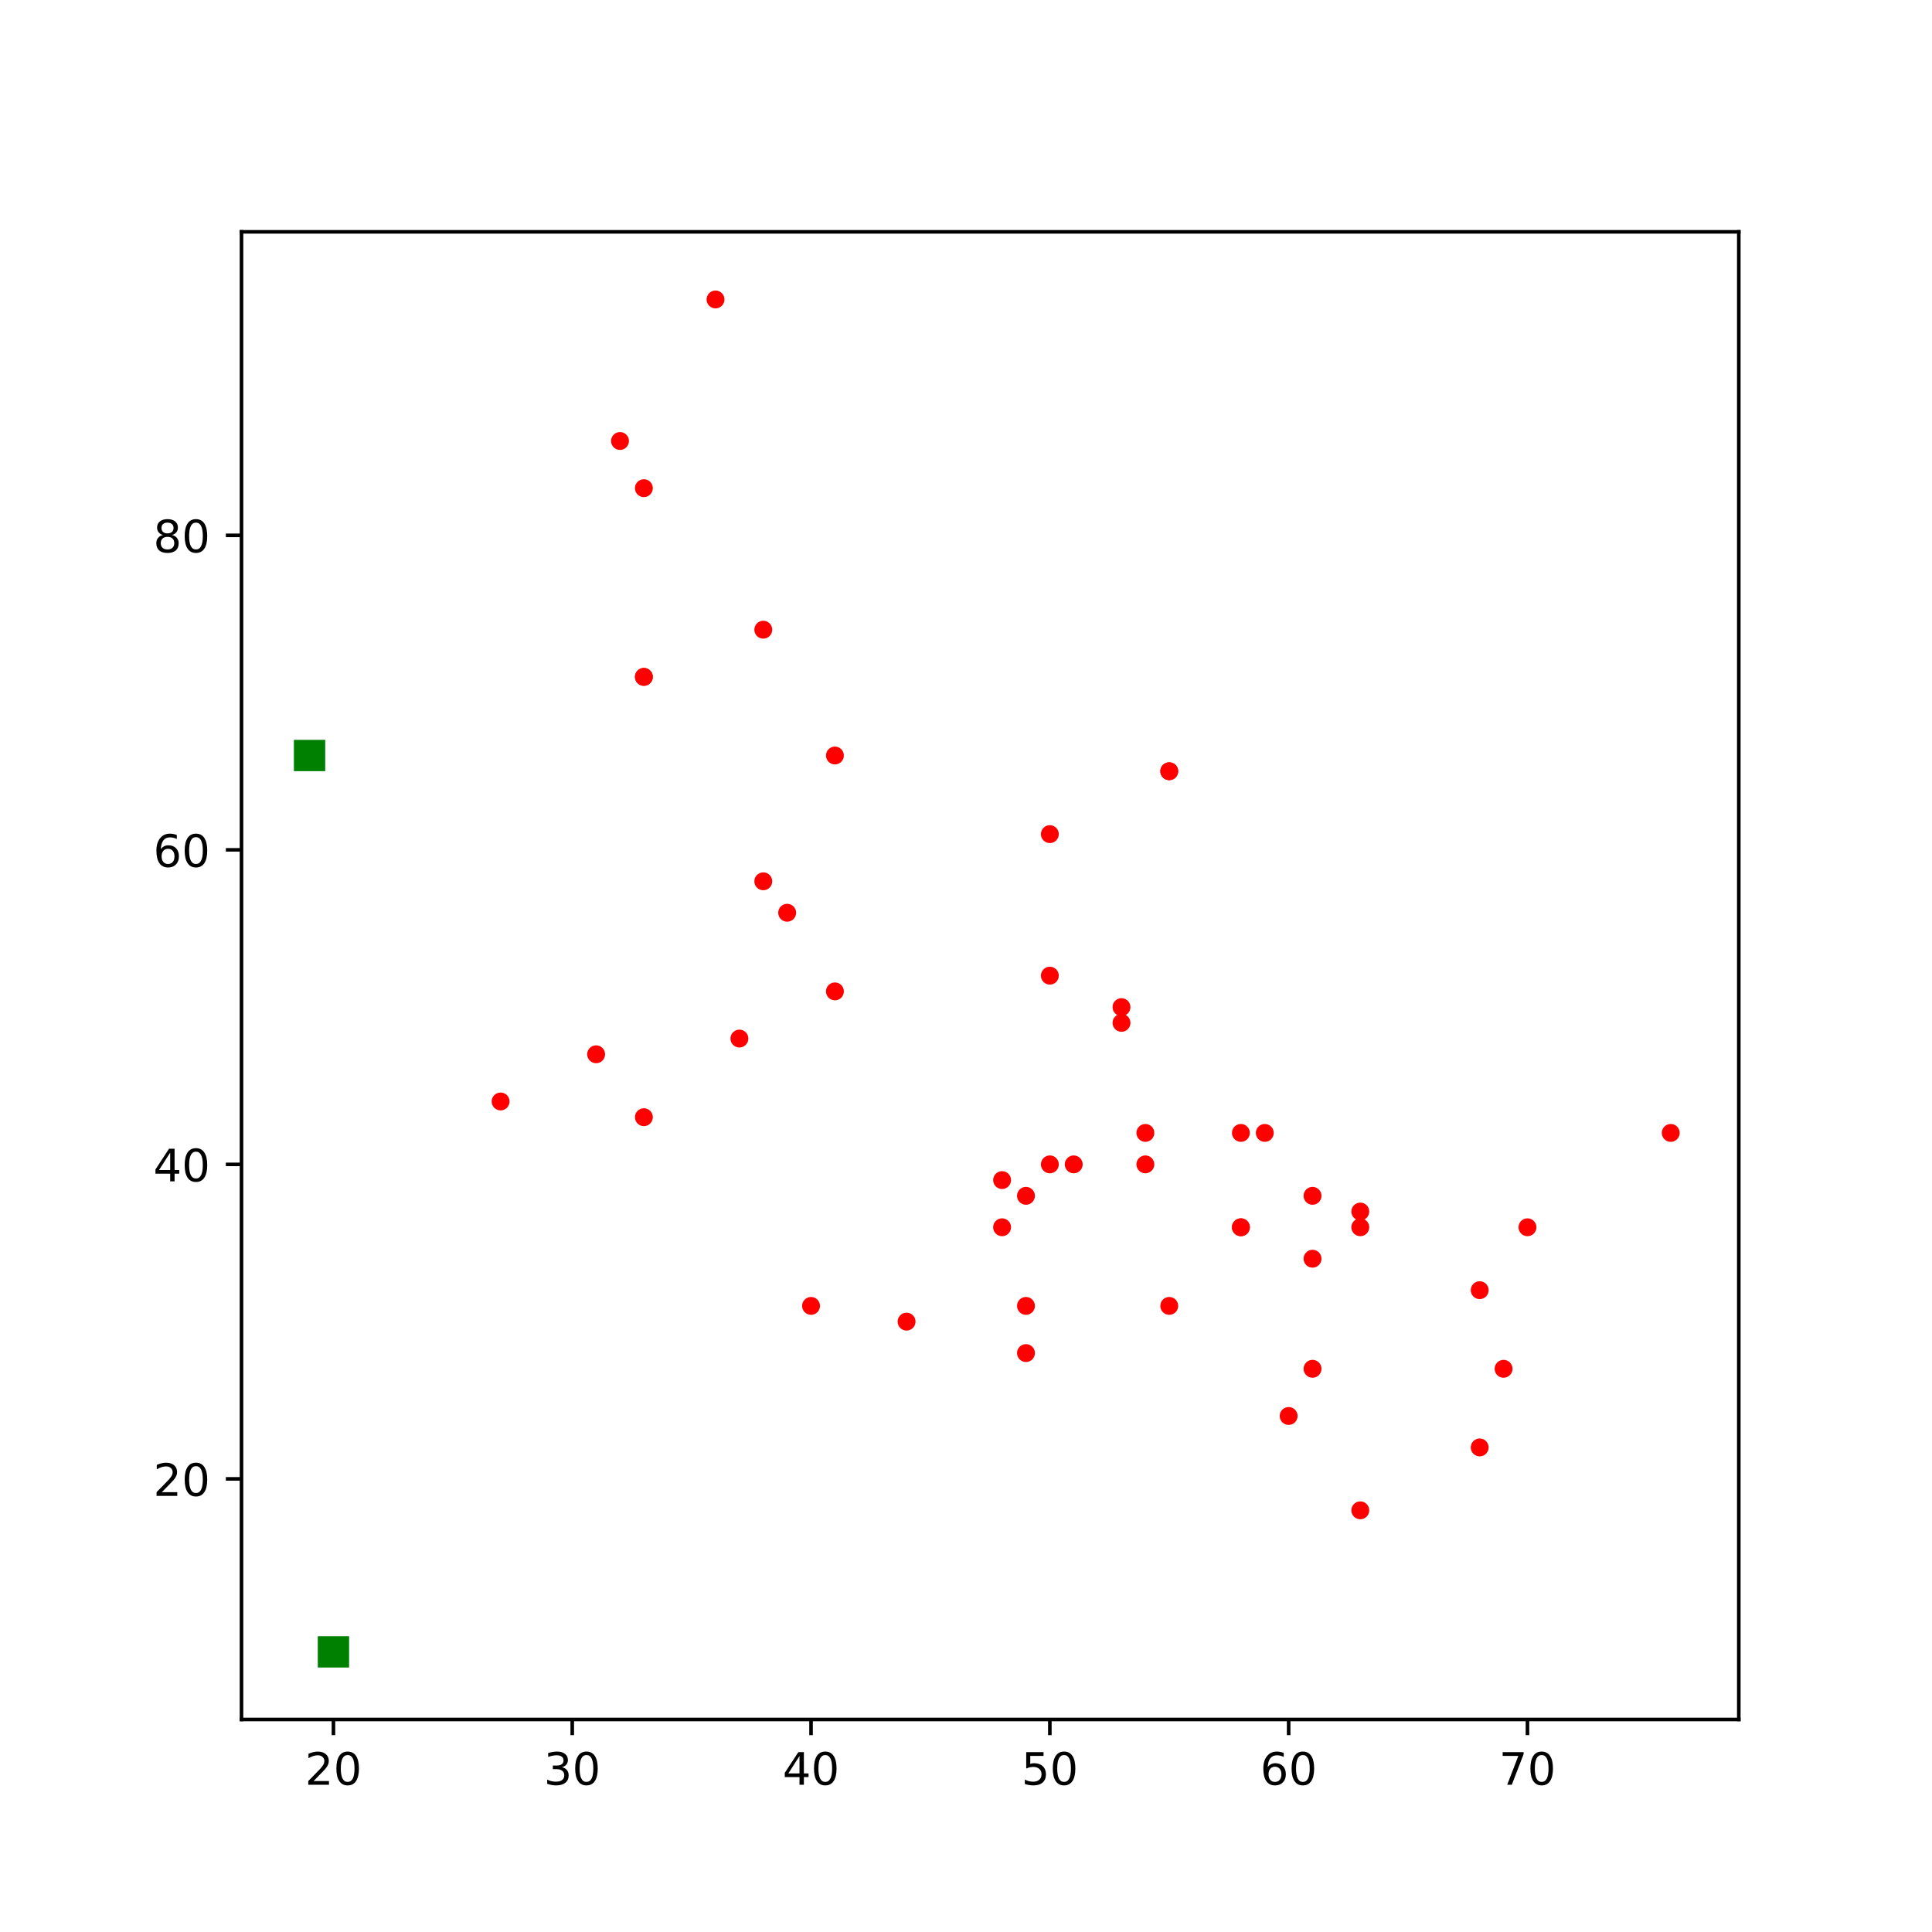
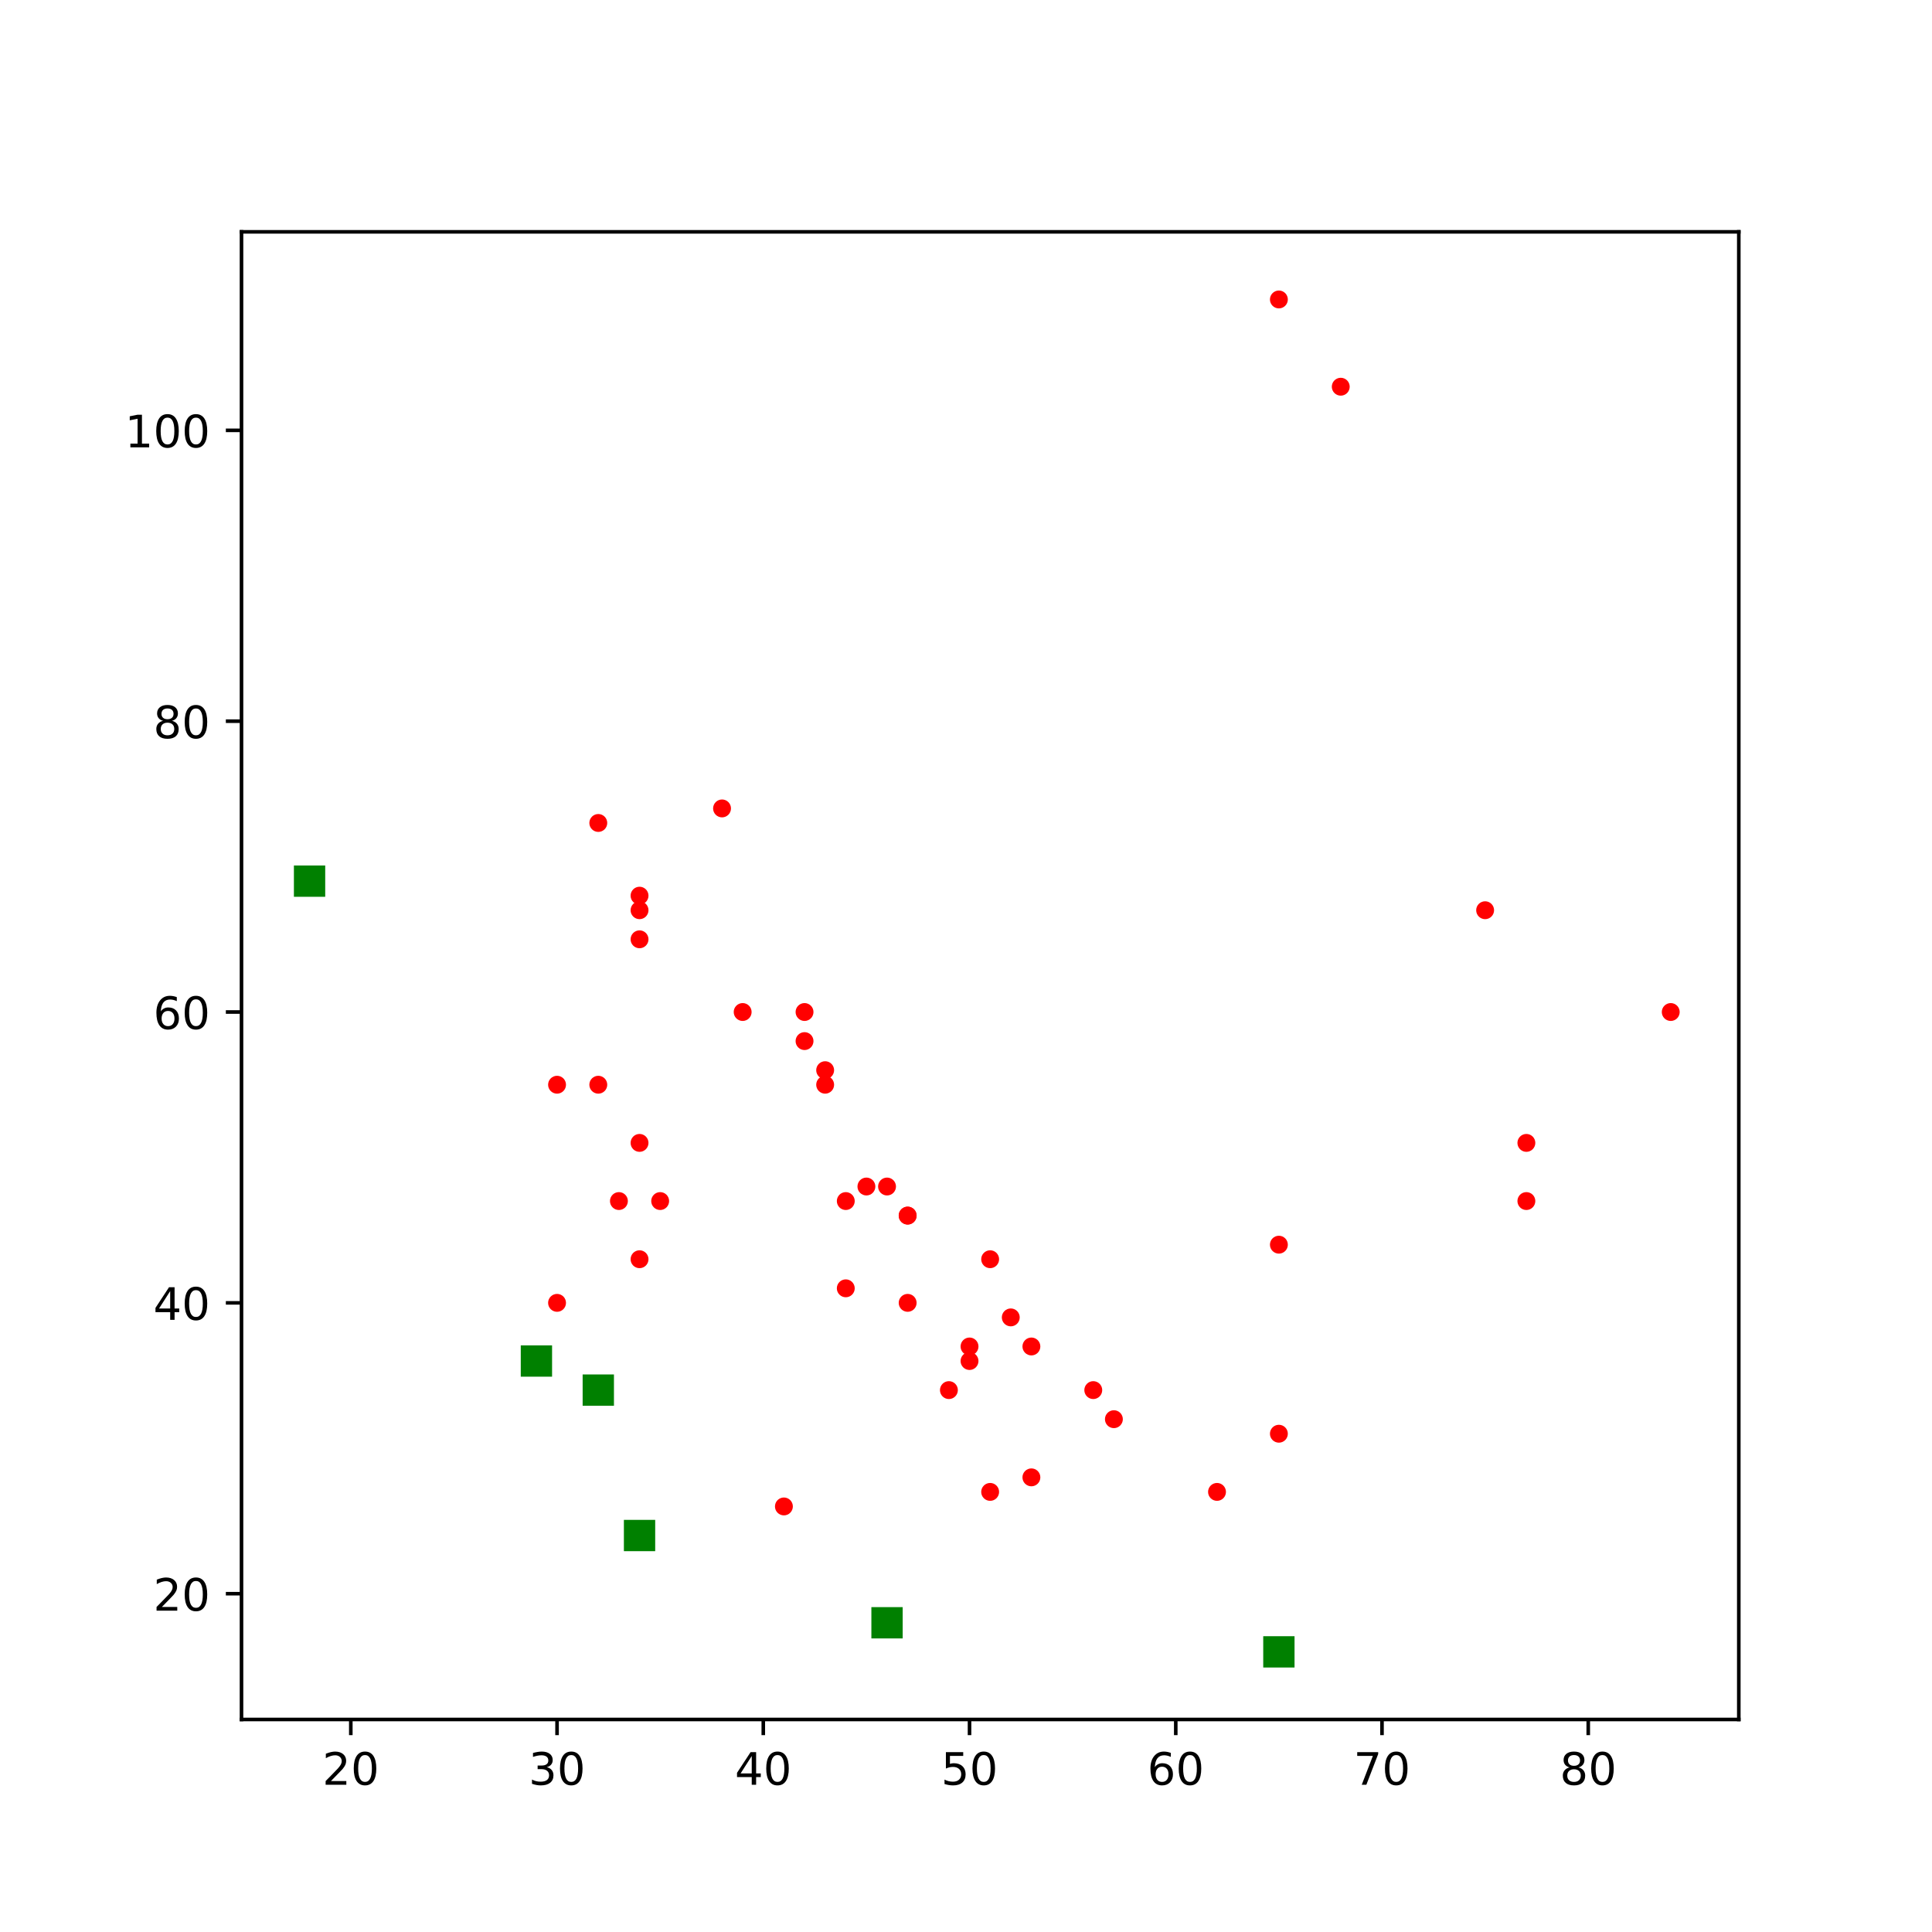
<svg xmlns="http://www.w3.org/2000/svg" xmlns:xlink="http://www.w3.org/1999/xlink" height="432pt" version="1.1" viewBox="0 0 432 432" width="432pt">
  <defs>
    <style type="text/css">
*{stroke-linecap:butt;stroke-linejoin:round;}
  </style>
  </defs>
  <g id="figure_1">
    <g id="patch_1">
      <path d="M 0 432  L 432 432  L 432 0  L 0 0  z " style="fill:#ffffff;" />
    </g>
    <g id="axes_1">
      <g id="patch_2">
        <path d="M 54 384.48  L 388.8 384.48  L 388.8 51.84  L 54 51.84  z " style="fill:#ffffff;" />
      </g>
      <g id="matplotlib.axis_1">
        <g id="xtick_1">
          <g id="line2d_1">
            <defs>
-               <path d="M 0 0  L 0 3.5  " id="m2f55c0b3a3" style="stroke:#000000;stroke-width:0.8;" />
-             </defs>
-             <g>
-               <use style="stroke:#000000;stroke-width:0.8;" x="74.558" xlink:href="#m2f55c0b3a3" y="384.48" />
+               <path d="M 0 0  L 0 3.5  " id="m2a141bd141" style="stroke:#000000;stroke-width:0.8;" />
+             </defs>
+             <g>
+               <use style="stroke:#000000;stroke-width:0.8;" x="78.441" xlink:href="#m2a141bd141" y="384.48" />
            </g>
          </g>
          <g id="text_1">
            <defs>
              <path d="M 19.188 8.297  L 53.609 8.297  L 53.609 0  L 7.328 0  L 7.328 8.297  Q 12.938 14.109 22.625 23.891  Q 32.328 33.688 34.812 36.531  Q 39.547 41.844 41.422 45.531  Q 43.312 49.219 43.312 52.781  Q 43.312 58.594 39.234 62.25  Q 35.156 65.922 28.609 65.922  Q 23.969 65.922 18.812 64.312  Q 13.672 62.703 7.812 59.422  L 7.812 69.391  Q 13.766 71.781 18.938 73  Q 24.125 74.219 28.422 74.219  Q 39.75 74.219 46.484 68.547  Q 53.219 62.891 53.219 53.422  Q 53.219 48.922 51.531 44.891  Q 49.859 40.875 45.406 35.406  Q 44.188 33.984 37.641 27.219  Q 31.109 20.453 19.188 8.297  z " id="DejaVuSans-50" />
              <path d="M 31.781 66.406  Q 24.172 66.406 20.328 58.906  Q 16.5 51.422 16.5 36.375  Q 16.5 21.391 20.328 13.891  Q 24.172 6.391 31.781 6.391  Q 39.453 6.391 43.281 13.891  Q 47.125 21.391 47.125 36.375  Q 47.125 51.422 43.281 58.906  Q 39.453 66.406 31.781 66.406  z M 31.781 74.219  Q 44.047 74.219 50.516 64.516  Q 56.984 54.828 56.984 36.375  Q 56.984 17.969 50.516 8.266  Q 44.047 -1.422 31.781 -1.422  Q 19.531 -1.422 13.062 8.266  Q 6.594 17.969 6.594 36.375  Q 6.594 54.828 13.062 64.516  Q 19.531 74.219 31.781 74.219  z " id="DejaVuSans-48" />
            </defs>
-             <g transform="translate(68.1954 399.0784)scale(0.1 -0.1)">
+             <g transform="translate(72.07882 399.0784)scale(0.1 -0.1)">
              <use xlink:href="#DejaVuSans-50" />
              <use x="63.623" xlink:href="#DejaVuSans-48" />
            </g>
          </g>
        </g>
        <g id="xtick_2">
          <g id="line2d_2">
            <g>
-               <use style="stroke:#000000;stroke-width:0.8;" x="127.955" xlink:href="#m2f55c0b3a3" y="384.48" />
+               <use style="stroke:#000000;stroke-width:0.8;" x="124.557" xlink:href="#m2a141bd141" y="384.48" />
            </g>
          </g>
          <g id="text_2">
            <defs>
              <path d="M 40.578 39.312  Q 47.656 37.797 51.625 33  Q 55.609 28.219 55.609 21.188  Q 55.609 10.406 48.188 4.484  Q 40.766 -1.422 27.094 -1.422  Q 22.516 -1.422 17.656 -0.516  Q 12.797 0.391 7.625 2.203  L 7.625 11.719  Q 11.719 9.328 16.594 8.109  Q 21.484 6.891 26.812 6.891  Q 36.078 6.891 40.938 10.547  Q 45.797 14.203 45.797 21.188  Q 45.797 27.641 41.281 31.266  Q 36.766 34.906 28.719 34.906  L 20.219 34.906  L 20.219 43.016  L 29.109 43.016  Q 36.375 43.016 40.234 45.922  Q 44.094 48.828 44.094 54.297  Q 44.094 59.906 40.109 62.906  Q 36.141 65.922 28.719 65.922  Q 24.656 65.922 20.016 65.031  Q 15.375 64.156 9.812 62.312  L 9.812 71.094  Q 15.438 72.656 20.344 73.438  Q 25.25 74.219 29.594 74.219  Q 40.828 74.219 47.359 69.109  Q 53.906 64.016 53.906 55.328  Q 53.906 49.266 50.438 45.094  Q 46.969 40.922 40.578 39.312  z " id="DejaVuSans-51" />
            </defs>
-             <g transform="translate(121.5925 399.0784)scale(0.1 -0.1)">
+             <g transform="translate(118.1945 399.0784)scale(0.1 -0.1)">
              <use xlink:href="#DejaVuSans-51" />
              <use x="63.623" xlink:href="#DejaVuSans-48" />
            </g>
          </g>
        </g>
        <g id="xtick_3">
          <g id="line2d_3">
            <g>
-               <use style="stroke:#000000;stroke-width:0.8;" x="181.352" xlink:href="#m2f55c0b3a3" y="384.48" />
+               <use style="stroke:#000000;stroke-width:0.8;" x="170.673" xlink:href="#m2a141bd141" y="384.48" />
            </g>
          </g>
          <g id="text_3">
            <defs>
              <path d="M 37.797 64.312  L 12.891 25.391  L 37.797 25.391  z M 35.203 72.906  L 47.609 72.906  L 47.609 25.391  L 58.016 25.391  L 58.016 17.188  L 47.609 17.188  L 47.609 0  L 37.797 0  L 37.797 17.188  L 4.891 17.188  L 4.891 26.703  z " id="DejaVuSans-52" />
            </defs>
-             <g transform="translate(174.9897 399.0784)scale(0.1 -0.1)">
+             <g transform="translate(164.3102 399.0784)scale(0.1 -0.1)">
              <use xlink:href="#DejaVuSans-52" />
              <use x="63.623" xlink:href="#DejaVuSans-48" />
            </g>
          </g>
        </g>
        <g id="xtick_4">
          <g id="line2d_4">
            <g>
-               <use style="stroke:#000000;stroke-width:0.8;" x="234.749" xlink:href="#m2f55c0b3a3" y="384.48" />
+               <use style="stroke:#000000;stroke-width:0.8;" x="216.788" xlink:href="#m2a141bd141" y="384.48" />
            </g>
          </g>
          <g id="text_4">
            <defs>
              <path d="M 10.797 72.906  L 49.516 72.906  L 49.516 64.594  L 19.828 64.594  L 19.828 46.734  Q 21.969 47.469 24.109 47.828  Q 26.266 48.188 28.422 48.188  Q 40.625 48.188 47.75 41.5  Q 54.891 34.812 54.891 23.391  Q 54.891 11.625 47.562 5.094  Q 40.234 -1.422 26.906 -1.422  Q 22.312 -1.422 17.547 -0.641  Q 12.797 0.141 7.719 1.703  L 7.719 11.625  Q 12.109 9.234 16.797 8.062  Q 21.484 6.891 26.703 6.891  Q 35.156 6.891 40.078 11.328  Q 45.016 15.766 45.016 23.391  Q 45.016 31 40.078 35.438  Q 35.156 39.891 26.703 39.891  Q 22.75 39.891 18.812 39.016  Q 14.891 38.141 10.797 36.281  z " id="DejaVuSans-53" />
            </defs>
-             <g transform="translate(228.3868 399.0784)scale(0.1 -0.1)">
+             <g transform="translate(210.4259 399.0784)scale(0.1 -0.1)">
              <use xlink:href="#DejaVuSans-53" />
              <use x="63.623" xlink:href="#DejaVuSans-48" />
            </g>
          </g>
        </g>
        <g id="xtick_5">
          <g id="line2d_5">
            <g>
-               <use style="stroke:#000000;stroke-width:0.8;" x="288.146" xlink:href="#m2f55c0b3a3" y="384.48" />
+               <use style="stroke:#000000;stroke-width:0.8;" x="262.904" xlink:href="#m2a141bd141" y="384.48" />
            </g>
          </g>
          <g id="text_5">
            <defs>
              <path d="M 33.016 40.375  Q 26.375 40.375 22.484 35.828  Q 18.609 31.297 18.609 23.391  Q 18.609 15.531 22.484 10.953  Q 26.375 6.391 33.016 6.391  Q 39.656 6.391 43.531 10.953  Q 47.406 15.531 47.406 23.391  Q 47.406 31.297 43.531 35.828  Q 39.656 40.375 33.016 40.375  z M 52.594 71.297  L 52.594 62.312  Q 48.875 64.062 45.094 64.984  Q 41.312 65.922 37.594 65.922  Q 27.828 65.922 22.672 59.328  Q 17.531 52.734 16.797 39.406  Q 19.672 43.656 24.016 45.922  Q 28.375 48.188 33.594 48.188  Q 44.578 48.188 50.953 41.516  Q 57.328 34.859 57.328 23.391  Q 57.328 12.156 50.688 5.359  Q 44.047 -1.422 33.016 -1.422  Q 20.359 -1.422 13.672 8.266  Q 6.984 17.969 6.984 36.375  Q 6.984 53.656 15.188 63.938  Q 23.391 74.219 37.203 74.219  Q 40.922 74.219 44.703 73.484  Q 48.484 72.75 52.594 71.297  z " id="DejaVuSans-54" />
            </defs>
-             <g transform="translate(281.7839 399.0784)scale(0.1 -0.1)">
+             <g transform="translate(256.5416 399.0784)scale(0.1 -0.1)">
              <use xlink:href="#DejaVuSans-54" />
              <use x="63.623" xlink:href="#DejaVuSans-48" />
            </g>
          </g>
        </g>
        <g id="xtick_6">
          <g id="line2d_6">
            <g>
-               <use style="stroke:#000000;stroke-width:0.8;" x="341.544" xlink:href="#m2f55c0b3a3" y="384.48" />
+               <use style="stroke:#000000;stroke-width:0.8;" x="309.02" xlink:href="#m2a141bd141" y="384.48" />
            </g>
          </g>
          <g id="text_6">
            <defs>
              <path d="M 8.203 72.906  L 55.078 72.906  L 55.078 68.703  L 28.609 0  L 18.312 0  L 43.219 64.594  L 8.203 64.594  z " id="DejaVuSans-55" />
            </defs>
-             <g transform="translate(335.181 399.0784)scale(0.1 -0.1)">
+             <g transform="translate(302.6573 399.0784)scale(0.1 -0.1)">
              <use xlink:href="#DejaVuSans-55" />
+               <use x="63.623" xlink:href="#DejaVuSans-48" />
+             </g>
+           </g>
+         </g>
+         <g id="xtick_7">
+           <g id="line2d_7">
+             <g>
+               <use style="stroke:#000000;stroke-width:0.8;" x="355.136" xlink:href="#m2a141bd141" y="384.48" />
+             </g>
+           </g>
+           <g id="text_7">
+             <defs>
+               <path d="M 31.781 34.625  Q 24.75 34.625 20.719 30.859  Q 16.703 27.094 16.703 20.516  Q 16.703 13.922 20.719 10.156  Q 24.75 6.391 31.781 6.391  Q 38.812 6.391 42.859 10.172  Q 46.922 13.969 46.922 20.516  Q 46.922 27.094 42.891 30.859  Q 38.875 34.625 31.781 34.625  z M 21.922 38.812  Q 15.578 40.375 12.031 44.719  Q 8.5 49.078 8.5 55.328  Q 8.5 64.062 14.719 69.141  Q 20.953 74.219 31.781 74.219  Q 42.672 74.219 48.875 69.141  Q 55.078 64.062 55.078 55.328  Q 55.078 49.078 51.531 44.719  Q 48 40.375 41.703 38.812  Q 48.828 37.156 52.797 32.312  Q 56.781 27.484 56.781 20.516  Q 56.781 9.906 50.312 4.234  Q 43.844 -1.422 31.781 -1.422  Q 19.734 -1.422 13.25 4.234  Q 6.781 9.906 6.781 20.516  Q 6.781 27.484 10.781 32.312  Q 14.797 37.156 21.922 38.812  z M 18.312 54.391  Q 18.312 48.734 21.844 45.562  Q 25.391 42.391 31.781 42.391  Q 38.141 42.391 41.719 45.562  Q 45.312 48.734 45.312 54.391  Q 45.312 60.062 41.719 63.234  Q 38.141 66.406 31.781 66.406  Q 25.391 66.406 21.844 63.234  Q 18.312 60.062 18.312 54.391  z " id="DejaVuSans-56" />
+             </defs>
+             <g transform="translate(348.773 399.0784)scale(0.1 -0.1)">
+               <use xlink:href="#DejaVuSans-56" />
              <use x="63.623" xlink:href="#DejaVuSans-48" />
            </g>
          </g>
        </g>
      </g>
      <g id="matplotlib.axis_2">
        <g id="ytick_1">
-           <g id="line2d_7">
-             <defs>
-               <path d="M 0 0  L -3.5 0  " id="m657dcb05be" style="stroke:#000000;stroke-width:0.8;" />
-             </defs>
-             <g>
-               <use style="stroke:#000000;stroke-width:0.8;" x="54" xlink:href="#m657dcb05be" y="330.681" />
-             </g>
-           </g>
-           <g id="text_7">
-             <g transform="translate(34.275 334.4801)scale(0.1 -0.1)">
+           <g id="line2d_8">
+             <defs>
+               <path d="M 0 0  L -3.5 0  " id="m17792f939b" style="stroke:#000000;stroke-width:0.8;" />
+             </defs>
+             <g>
+               <use style="stroke:#000000;stroke-width:0.8;" x="54" xlink:href="#m17792f939b" y="356.354" />
+             </g>
+           </g>
+           <g id="text_8">
+             <g transform="translate(34.275 360.1528)scale(0.1 -0.1)">
              <use xlink:href="#DejaVuSans-50" />
              <use x="63.623" xlink:href="#DejaVuSans-48" />
            </g>
          </g>
        </g>
        <g id="ytick_2">
-           <g id="line2d_8">
-             <g>
-               <use style="stroke:#000000;stroke-width:0.8;" x="54" xlink:href="#m657dcb05be" y="260.355" />
-             </g>
-           </g>
-           <g id="text_8">
-             <g transform="translate(34.275 264.1546)scale(0.1 -0.1)">
+           <g id="line2d_9">
+             <g>
+               <use style="stroke:#000000;stroke-width:0.8;" x="54" xlink:href="#m17792f939b" y="291.321" />
+             </g>
+           </g>
+           <g id="text_9">
+             <g transform="translate(34.275 295.1205)scale(0.1 -0.1)">
              <use xlink:href="#DejaVuSans-52" />
              <use x="63.623" xlink:href="#DejaVuSans-48" />
            </g>
          </g>
        </g>
        <g id="ytick_3">
-           <g id="line2d_9">
-             <g>
-               <use style="stroke:#000000;stroke-width:0.8;" x="54" xlink:href="#m657dcb05be" y="190.03" />
-             </g>
-           </g>
-           <g id="text_9">
-             <g transform="translate(34.275 193.829)scale(0.1 -0.1)">
+           <g id="line2d_10">
+             <g>
+               <use style="stroke:#000000;stroke-width:0.8;" x="54" xlink:href="#m17792f939b" y="226.289" />
+             </g>
+           </g>
+           <g id="text_10">
+             <g transform="translate(34.275 230.0883)scale(0.1 -0.1)">
              <use xlink:href="#DejaVuSans-54" />
              <use x="63.623" xlink:href="#DejaVuSans-48" />
            </g>
          </g>
        </g>
        <g id="ytick_4">
-           <g id="line2d_10">
-             <g>
-               <use style="stroke:#000000;stroke-width:0.8;" x="54" xlink:href="#m657dcb05be" y="119.704" />
-             </g>
-           </g>
-           <g id="text_10">
-             <defs>
-               <path d="M 31.781 34.625  Q 24.75 34.625 20.719 30.859  Q 16.703 27.094 16.703 20.516  Q 16.703 13.922 20.719 10.156  Q 24.75 6.391 31.781 6.391  Q 38.812 6.391 42.859 10.172  Q 46.922 13.969 46.922 20.516  Q 46.922 27.094 42.891 30.859  Q 38.875 34.625 31.781 34.625  z M 21.922 38.812  Q 15.578 40.375 12.031 44.719  Q 8.5 49.078 8.5 55.328  Q 8.5 64.062 14.719 69.141  Q 20.953 74.219 31.781 74.219  Q 42.672 74.219 48.875 69.141  Q 55.078 64.062 55.078 55.328  Q 55.078 49.078 51.531 44.719  Q 48 40.375 41.703 38.812  Q 48.828 37.156 52.797 32.312  Q 56.781 27.484 56.781 20.516  Q 56.781 9.906 50.312 4.234  Q 43.844 -1.422 31.781 -1.422  Q 19.734 -1.422 13.25 4.234  Q 6.781 9.906 6.781 20.516  Q 6.781 27.484 10.781 32.312  Q 14.797 37.156 21.922 38.812  z M 18.312 54.391  Q 18.312 48.734 21.844 45.562  Q 25.391 42.391 31.781 42.391  Q 38.141 42.391 41.719 45.562  Q 45.312 48.734 45.312 54.391  Q 45.312 60.062 41.719 63.234  Q 38.141 66.406 31.781 66.406  Q 25.391 66.406 21.844 63.234  Q 18.312 60.062 18.312 54.391  z " id="DejaVuSans-56" />
-             </defs>
-             <g transform="translate(34.275 123.5034)scale(0.1 -0.1)">
+           <g id="line2d_11">
+             <g>
+               <use style="stroke:#000000;stroke-width:0.8;" x="54" xlink:href="#m17792f939b" y="161.257" />
+             </g>
+           </g>
+           <g id="text_11">
+             <g transform="translate(34.275 165.056)scale(0.1 -0.1)">
              <use xlink:href="#DejaVuSans-56" />
              <use x="63.623" xlink:href="#DejaVuSans-48" />
            </g>
          </g>
        </g>
-       </g>
-       <g id="line2d_11">
+         <g id="ytick_5">
+           <g id="line2d_12">
+             <g>
+               <use style="stroke:#000000;stroke-width:0.8;" x="54" xlink:href="#m17792f939b" y="96.225" />
+             </g>
+           </g>
+           <g id="text_12">
+             <defs>
+               <path d="M 12.406 8.297  L 28.516 8.297  L 28.516 63.922  L 10.984 60.406  L 10.984 69.391  L 28.422 72.906  L 38.281 72.906  L 38.281 8.297  L 54.391 8.297  L 54.391 0  L 12.406 0  z " id="DejaVuSans-49" />
+             </defs>
+             <g transform="translate(27.9125 100.0237)scale(0.1 -0.1)">
+               <use xlink:href="#DejaVuSans-49" />
+               <use x="63.623" xlink:href="#DejaVuSans-48" />
+               <use x="127.246" xlink:href="#DejaVuSans-48" />
+             </g>
+           </g>
+         </g>
+       </g>
+       <g id="line2d_13">
        <defs>
-           <path d="M -3 3  L 3 3  L 3 -3  L -3 -3  z " id="m0332667d57" style="stroke:#008000;stroke-linejoin:miter;" />
+           <path d="M -3 3  L 3 3  L 3 -3  L -3 -3  z " id="m5c0b2caa1e" style="stroke:#008000;stroke-linejoin:miter;" />
        </defs>
-         <g clip-path="url(#p3ae2c3e21a)">
-           <use style="fill:#008000;stroke:#008000;stroke-linejoin:miter;" x="74.558" xlink:href="#m0332667d57" y="369.36" />
-           <use style="fill:#008000;stroke:#008000;stroke-linejoin:miter;" x="69.218" xlink:href="#m0332667d57" y="168.932" />
-         </g>
-       </g>
-       <g id="line2d_12">
+         <g clip-path="url(#p5dfdcd34a4)">
+           <use style="fill:#008000;stroke:#008000;stroke-linejoin:miter;" x="198.342" xlink:href="#m5c0b2caa1e" y="362.857" />
+           <use style="fill:#008000;stroke:#008000;stroke-linejoin:miter;" x="285.962" xlink:href="#m5c0b2caa1e" y="369.36" />
+           <use style="fill:#008000;stroke:#008000;stroke-linejoin:miter;" x="133.78" xlink:href="#m5c0b2caa1e" y="310.831" />
+           <use style="fill:#008000;stroke:#008000;stroke-linejoin:miter;" x="143.003" xlink:href="#m5c0b2caa1e" y="343.347" />
+           <use style="fill:#008000;stroke:#008000;stroke-linejoin:miter;" x="119.945" xlink:href="#m5c0b2caa1e" y="304.328" />
+           <use style="fill:#008000;stroke:#008000;stroke-linejoin:miter;" x="69.218" xlink:href="#m5c0b2caa1e" y="197.025" />
+         </g>
+       </g>
+       <g id="line2d_14">
        <defs>
-           <path d="M 0 1.5  C 0.398 1.5 0.779 1.342 1.061 1.061  C 1.342 0.779 1.5 0.398 1.5 0  C 1.5 -0.398 1.342 -0.779 1.061 -1.061  C 0.779 -1.342 0.398 -1.5 0 -1.5  C -0.398 -1.5 -0.779 -1.342 -1.061 -1.061  C -1.342 -0.779 -1.5 -0.398 -1.5 0  C -1.5 0.398 -1.342 0.779 -1.061 1.061  C -0.779 1.342 -0.398 1.5 0 1.5  z " id="m03baf9e33a" style="stroke:#ff0000;" />
+           <path d="M 0 1.5  C 0.398 1.5 0.779 1.342 1.061 1.061  C 1.342 0.779 1.5 0.398 1.5 0  C 1.5 -0.398 1.342 -0.779 1.061 -1.061  C 0.779 -1.342 0.398 -1.5 0 -1.5  C -0.398 -1.5 -0.779 -1.342 -1.061 -1.061  C -1.342 -0.779 -1.5 -0.398 -1.5 0  C -1.5 0.398 -1.342 0.779 -1.061 1.061  C -0.779 1.342 -0.398 1.5 0 1.5  z " id="m1807a80f0d" style="stroke:#ff0000;" />
        </defs>
-         <g clip-path="url(#p3ae2c3e21a)">
-           <use style="fill:#ff0000;stroke:#ff0000;" x="288.146" xlink:href="#m03baf9e33a" y="316.616" />
-           <use style="fill:#ff0000;stroke:#ff0000;" x="111.936" xlink:href="#m03baf9e33a" y="246.29" />
-           <use style="fill:#ff0000;stroke:#ff0000;" x="143.974" xlink:href="#m03baf9e33a" y="249.807" />
-           <use style="fill:#ff0000;stroke:#ff0000;" x="181.352" xlink:href="#m03baf9e33a" y="292.002" />
-           <use style="fill:#ff0000;stroke:#ff0000;" x="304.166" xlink:href="#m03baf9e33a" y="337.713" />
-           <use style="fill:#ff0000;stroke:#ff0000;" x="202.711" xlink:href="#m03baf9e33a" y="295.518" />
-           <use style="fill:#ff0000;stroke:#ff0000;" x="229.41" xlink:href="#m03baf9e33a" y="302.551" />
-         </g>
-       </g>
-       <g id="line2d_13">
-         <g clip-path="url(#p3ae2c3e21a)">
-           <use style="fill:#ff0000;stroke:#ff0000;" x="293.486" xlink:href="#m03baf9e33a" y="306.067" />
-           <use style="fill:#ff0000;stroke:#ff0000;" x="133.295" xlink:href="#m03baf9e33a" y="235.741" />
-           <use style="fill:#ff0000;stroke:#ff0000;" x="330.864" xlink:href="#m03baf9e33a" y="323.648" />
-           <use style="fill:#ff0000;stroke:#ff0000;" x="224.07" xlink:href="#m03baf9e33a" y="263.872" />
-           <use style="fill:#ff0000;stroke:#ff0000;" x="229.41" xlink:href="#m03baf9e33a" y="292.002" />
-           <use style="fill:#ff0000;stroke:#ff0000;" x="224.07" xlink:href="#m03baf9e33a" y="274.42" />
-           <use style="fill:#ff0000;stroke:#ff0000;" x="261.448" xlink:href="#m03baf9e33a" y="292.002" />
-         </g>
-       </g>
-       <g id="line2d_14">
-         <g clip-path="url(#p3ae2c3e21a)">
-           <use style="fill:#ff0000;stroke:#ff0000;" x="143.974" xlink:href="#m03baf9e33a" y="151.351" />
-           <use style="fill:#ff0000;stroke:#ff0000;" x="138.634" xlink:href="#m03baf9e33a" y="98.607" />
-           <use style="fill:#ff0000;stroke:#ff0000;" x="143.974" xlink:href="#m03baf9e33a" y="151.351" />
-           <use style="fill:#ff0000;stroke:#ff0000;" x="165.333" xlink:href="#m03baf9e33a" y="232.225" />
-           <use style="fill:#ff0000;stroke:#ff0000;" x="143.974" xlink:href="#m03baf9e33a" y="109.155" />
-           <use style="fill:#ff0000;stroke:#ff0000;" x="336.204" xlink:href="#m03baf9e33a" y="306.067" />
-           <use style="fill:#ff0000;stroke:#ff0000;" x="229.41" xlink:href="#m03baf9e33a" y="267.388" />
-           <use style="fill:#ff0000;stroke:#ff0000;" x="330.864" xlink:href="#m03baf9e33a" y="288.486" />
-           <use style="fill:#ff0000;stroke:#ff0000;" x="277.467" xlink:href="#m03baf9e33a" y="274.42" />
-           <use style="fill:#ff0000;stroke:#ff0000;" x="277.467" xlink:href="#m03baf9e33a" y="274.42" />
-           <use style="fill:#ff0000;stroke:#ff0000;" x="293.486" xlink:href="#m03baf9e33a" y="281.453" />
+         <g clip-path="url(#p5dfdcd34a4)">
+           <use style="fill:#ff0000;stroke:#ff0000;" x="175.284" xlink:href="#m1807a80f0d" y="336.844" />
+           <use style="fill:#ff0000;stroke:#ff0000;" x="124.557" xlink:href="#m1807a80f0d" y="291.321" />
+           <use style="fill:#ff0000;stroke:#ff0000;" x="124.557" xlink:href="#m1807a80f0d" y="242.547" />
        </g>
      </g>
      <g id="line2d_15">
-         <g clip-path="url(#p3ae2c3e21a)">
-           <use style="fill:#ff0000;stroke:#ff0000;" x="186.692" xlink:href="#m03baf9e33a" y="221.676" />
-           <use style="fill:#ff0000;stroke:#ff0000;" x="170.673" xlink:href="#m03baf9e33a" y="197.062" />
-           <use style="fill:#ff0000;stroke:#ff0000;" x="176.012" xlink:href="#m03baf9e33a" y="204.095" />
-           <use style="fill:#ff0000;stroke:#ff0000;" x="170.673" xlink:href="#m03baf9e33a" y="140.802" />
-           <use style="fill:#ff0000;stroke:#ff0000;" x="159.993" xlink:href="#m03baf9e33a" y="66.96" />
-           <use style="fill:#ff0000;stroke:#ff0000;" x="234.749" xlink:href="#m03baf9e33a" y="260.355" />
-           <use style="fill:#ff0000;stroke:#ff0000;" x="240.089" xlink:href="#m03baf9e33a" y="260.355" />
-           <use style="fill:#ff0000;stroke:#ff0000;" x="256.108" xlink:href="#m03baf9e33a" y="260.355" />
-           <use style="fill:#ff0000;stroke:#ff0000;" x="293.486" xlink:href="#m03baf9e33a" y="267.388" />
-           <use style="fill:#ff0000;stroke:#ff0000;" x="304.166" xlink:href="#m03baf9e33a" y="274.42" />
-           <use style="fill:#ff0000;stroke:#ff0000;" x="341.544" xlink:href="#m03baf9e33a" y="274.42" />
-           <use style="fill:#ff0000;stroke:#ff0000;" x="304.166" xlink:href="#m03baf9e33a" y="270.904" />
+         <g clip-path="url(#p5dfdcd34a4)">
+           <use style="fill:#ff0000;stroke:#ff0000;" x="221.4" xlink:href="#m1807a80f0d" y="333.592" />
+           <use style="fill:#ff0000;stroke:#ff0000;" x="212.177" xlink:href="#m1807a80f0d" y="310.831" />
+           <use style="fill:#ff0000;stroke:#ff0000;" x="202.954" xlink:href="#m1807a80f0d" y="291.321" />
+           <use style="fill:#ff0000;stroke:#ff0000;" x="272.127" xlink:href="#m1807a80f0d" y="333.592" />
+           <use style="fill:#ff0000;stroke:#ff0000;" x="133.78" xlink:href="#m1807a80f0d" y="242.547" />
+           <use style="fill:#ff0000;stroke:#ff0000;" x="138.392" xlink:href="#m1807a80f0d" y="268.56" />
+           <use style="fill:#ff0000;stroke:#ff0000;" x="189.119" xlink:href="#m1807a80f0d" y="288.07" />
+           <use style="fill:#ff0000;stroke:#ff0000;" x="143.003" xlink:href="#m1807a80f0d" y="281.566" />
+           <use style="fill:#ff0000;stroke:#ff0000;" x="133.78" xlink:href="#m1807a80f0d" y="184.018" />
        </g>
      </g>
      <g id="line2d_16">
-         <g clip-path="url(#p3ae2c3e21a)">
-           <use style="fill:#ff0000;stroke:#ff0000;" x="234.749" xlink:href="#m03baf9e33a" y="218.16" />
-           <use style="fill:#ff0000;stroke:#ff0000;" x="186.692" xlink:href="#m03baf9e33a" y="168.932" />
-           <use style="fill:#ff0000;stroke:#ff0000;" x="234.749" xlink:href="#m03baf9e33a" y="186.513" />
-           <use style="fill:#ff0000;stroke:#ff0000;" x="250.768" xlink:href="#m03baf9e33a" y="225.193" />
-           <use style="fill:#ff0000;stroke:#ff0000;" x="250.768" xlink:href="#m03baf9e33a" y="228.709" />
-           <use style="fill:#ff0000;stroke:#ff0000;" x="256.108" xlink:href="#m03baf9e33a" y="253.323" />
-           <use style="fill:#ff0000;stroke:#ff0000;" x="277.467" xlink:href="#m03baf9e33a" y="253.323" />
-           <use style="fill:#ff0000;stroke:#ff0000;" x="282.807" xlink:href="#m03baf9e33a" y="253.323" />
-           <use style="fill:#ff0000;stroke:#ff0000;" x="373.582" xlink:href="#m03baf9e33a" y="253.323" />
+         <g clip-path="url(#p5dfdcd34a4)">
+           <use style="fill:#ff0000;stroke:#ff0000;" x="230.623" xlink:href="#m1807a80f0d" y="330.341" />
+           <use style="fill:#ff0000;stroke:#ff0000;" x="216.788" xlink:href="#m1807a80f0d" y="301.076" />
+           <use style="fill:#ff0000;stroke:#ff0000;" x="216.788" xlink:href="#m1807a80f0d" y="304.328" />
+           <use style="fill:#ff0000;stroke:#ff0000;" x="143.003" xlink:href="#m1807a80f0d" y="210.031" />
+           <use style="fill:#ff0000;stroke:#ff0000;" x="143.003" xlink:href="#m1807a80f0d" y="203.528" />
+           <use style="fill:#ff0000;stroke:#ff0000;" x="143.003" xlink:href="#m1807a80f0d" y="255.554" />
+           <use style="fill:#ff0000;stroke:#ff0000;" x="143.003" xlink:href="#m1807a80f0d" y="200.276" />
+           <use style="fill:#ff0000;stroke:#ff0000;" x="147.615" xlink:href="#m1807a80f0d" y="268.56" />
+           <use style="fill:#ff0000;stroke:#ff0000;" x="202.954" xlink:href="#m1807a80f0d" y="271.812" />
+           <use style="fill:#ff0000;stroke:#ff0000;" x="202.954" xlink:href="#m1807a80f0d" y="271.812" />
+           <use style="fill:#ff0000;stroke:#ff0000;" x="189.119" xlink:href="#m1807a80f0d" y="268.56" />
        </g>
      </g>
      <g id="line2d_17">
-         <g clip-path="url(#p3ae2c3e21a)">
-           <use style="fill:#ff0000;stroke:#ff0000;" x="261.448" xlink:href="#m03baf9e33a" y="172.448" />
-           <use style="fill:#ff0000;stroke:#ff0000;" x="261.448" xlink:href="#m03baf9e33a" y="172.448" />
-         </g>
-       </g>
-       <g id="line2d_18" />
-       <g id="line2d_19" />
-       <g id="line2d_20" />
+         <g clip-path="url(#p5dfdcd34a4)">
+           <use style="fill:#ff0000;stroke:#ff0000;" x="285.962" xlink:href="#m1807a80f0d" y="320.586" />
+           <use style="fill:#ff0000;stroke:#ff0000;" x="244.458" xlink:href="#m1807a80f0d" y="310.831" />
+           <use style="fill:#ff0000;stroke:#ff0000;" x="249.069" xlink:href="#m1807a80f0d" y="317.334" />
+           <use style="fill:#ff0000;stroke:#ff0000;" x="230.623" xlink:href="#m1807a80f0d" y="301.076" />
+           <use style="fill:#ff0000;stroke:#ff0000;" x="226.012" xlink:href="#m1807a80f0d" y="294.573" />
+           <use style="fill:#ff0000;stroke:#ff0000;" x="221.4" xlink:href="#m1807a80f0d" y="281.566" />
+           <use style="fill:#ff0000;stroke:#ff0000;" x="184.507" xlink:href="#m1807a80f0d" y="242.547" />
+           <use style="fill:#ff0000;stroke:#ff0000;" x="184.507" xlink:href="#m1807a80f0d" y="239.295" />
+           <use style="fill:#ff0000;stroke:#ff0000;" x="166.061" xlink:href="#m1807a80f0d" y="226.289" />
+           <use style="fill:#ff0000;stroke:#ff0000;" x="179.896" xlink:href="#m1807a80f0d" y="232.792" />
+           <use style="fill:#ff0000;stroke:#ff0000;" x="179.896" xlink:href="#m1807a80f0d" y="226.289" />
+           <use style="fill:#ff0000;stroke:#ff0000;" x="161.45" xlink:href="#m1807a80f0d" y="180.766" />
+           <use style="fill:#ff0000;stroke:#ff0000;" x="193.731" xlink:href="#m1807a80f0d" y="265.308" />
+           <use style="fill:#ff0000;stroke:#ff0000;" x="198.342" xlink:href="#m1807a80f0d" y="265.308" />
+         </g>
+       </g>
+       <g id="line2d_18">
+         <g clip-path="url(#p5dfdcd34a4)">
+           <use style="fill:#ff0000;stroke:#ff0000;" x="285.962" xlink:href="#m1807a80f0d" y="278.315" />
+           <use style="fill:#ff0000;stroke:#ff0000;" x="285.962" xlink:href="#m1807a80f0d" y="66.96" />
+         </g>
+       </g>
+       <g id="line2d_19">
+         <g clip-path="url(#p5dfdcd34a4)">
+           <use style="fill:#ff0000;stroke:#ff0000;" x="341.301" xlink:href="#m1807a80f0d" y="255.554" />
+           <use style="fill:#ff0000;stroke:#ff0000;" x="341.301" xlink:href="#m1807a80f0d" y="268.56" />
+           <use style="fill:#ff0000;stroke:#ff0000;" x="332.078" xlink:href="#m1807a80f0d" y="203.528" />
+           <use style="fill:#ff0000;stroke:#ff0000;" x="299.797" xlink:href="#m1807a80f0d" y="86.47" />
+         </g>
+       </g>
+       <g id="line2d_20">
+         <g clip-path="url(#p5dfdcd34a4)">
+           <use style="fill:#ff0000;stroke:#ff0000;" x="373.582" xlink:href="#m1807a80f0d" y="226.289" />
+         </g>
+       </g>
      <g id="line2d_21" />
      <g id="line2d_22" />
      <g id="line2d_23" />
      <g id="line2d_24" />
      <g id="line2d_25" />
      <g id="line2d_26" />
      <g id="line2d_27" />
      <g id="line2d_28" />
      <g id="line2d_29" />
      <g id="line2d_30" />
      <g id="line2d_31" />
      <g id="line2d_32" />
      <g id="line2d_33" />
      <g id="line2d_34" />
      <g id="line2d_35" />
      <g id="line2d_36" />
      <g id="line2d_37" />
      <g id="line2d_38" />
      <g id="line2d_39" />
      <g id="line2d_40" />
      <g id="line2d_41" />
      <g id="line2d_42" />
      <g id="line2d_43" />
      <g id="line2d_44" />
      <g id="line2d_45" />
      <g id="line2d_46" />
      <g id="line2d_47" />
      <g id="line2d_48" />
      <g id="line2d_49" />
      <g id="line2d_50" />
      <g id="line2d_51" />
      <g id="line2d_52" />
      <g id="line2d_53" />
      <g id="line2d_54" />
      <g id="line2d_55" />
      <g id="line2d_56" />
      <g id="line2d_57" />
      <g id="line2d_58" />
      <g id="line2d_59" />
      <g id="line2d_60" />
+       <g id="line2d_61" />
+       <g id="line2d_62" />
      <g id="patch_3">
        <path d="M 54 384.48  L 54 51.84  " style="fill:none;stroke:#000000;stroke-linecap:square;stroke-linejoin:miter;stroke-width:0.8;" />
      </g>
      <g id="patch_4">
        <path d="M 388.8 384.48  L 388.8 51.84  " style="fill:none;stroke:#000000;stroke-linecap:square;stroke-linejoin:miter;stroke-width:0.8;" />
      </g>
      <g id="patch_5">
        <path d="M 54 384.48  L 388.8 384.48  " style="fill:none;stroke:#000000;stroke-linecap:square;stroke-linejoin:miter;stroke-width:0.8;" />
      </g>
      <g id="patch_6">
        <path d="M 54 51.84  L 388.8 51.84  " style="fill:none;stroke:#000000;stroke-linecap:square;stroke-linejoin:miter;stroke-width:0.8;" />
      </g>
    </g>
  </g>
  <defs>
-     <clipPath id="p3ae2c3e21a">
+     <clipPath id="p5dfdcd34a4">
      <rect height="332.64" width="334.8" x="54" y="51.84" />
    </clipPath>
  </defs>
</svg>
